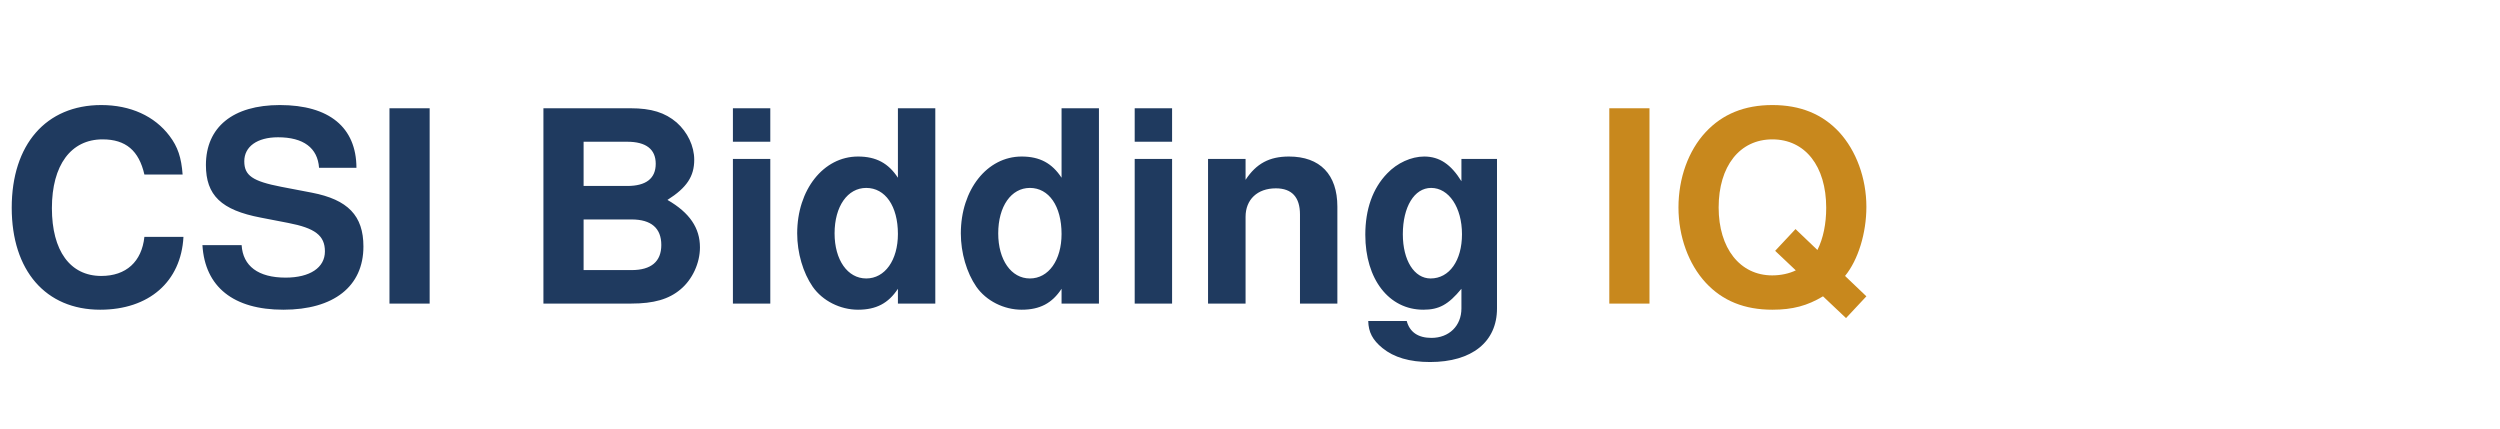
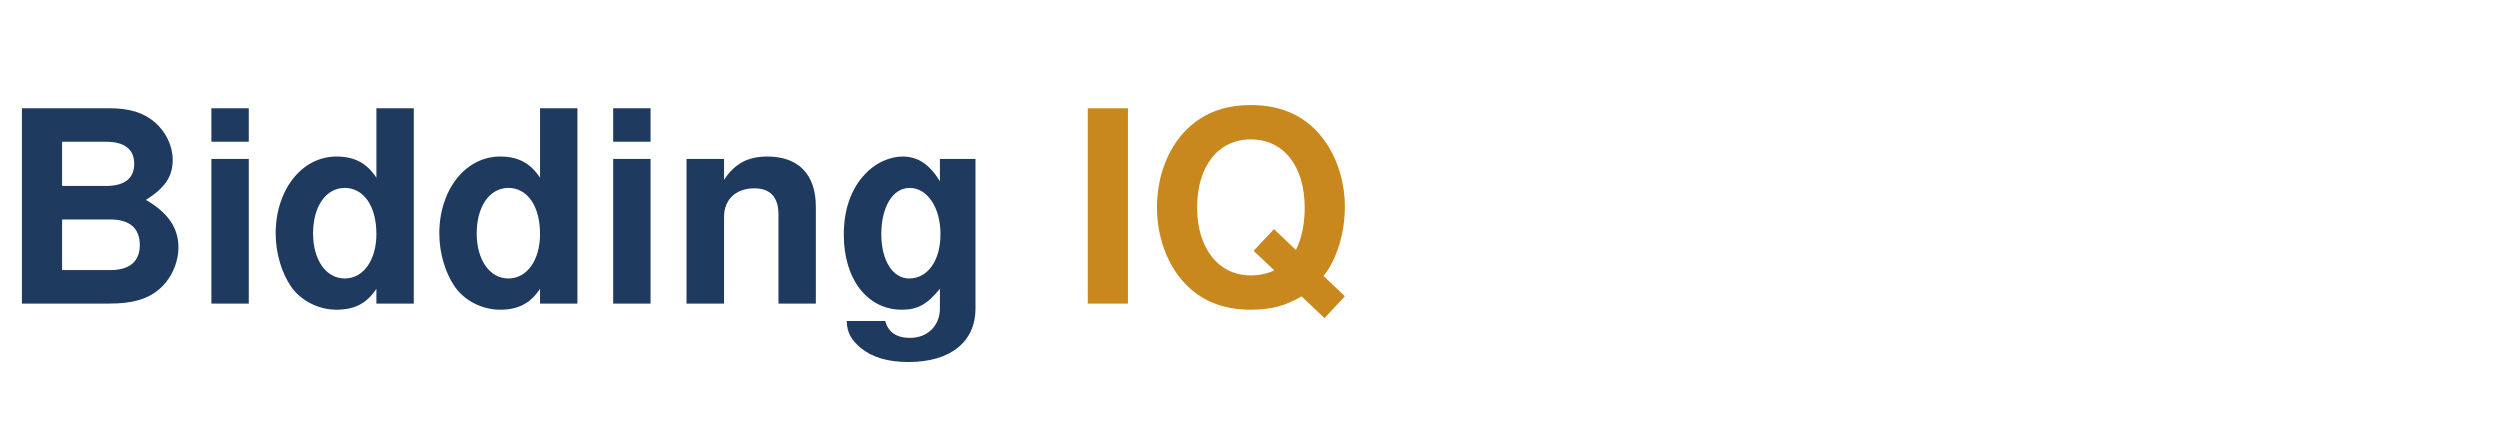
<svg xmlns="http://www.w3.org/2000/svg" width="280" height="48" viewBox="0 0 280 48">
-   <text x="0" y="34" font-family="Helvetica, Arial, sans-serif" font-size="30" font-weight="700" fill="#1f3a5f">CSI Bidding <tspan fill="#c8881d">IQ</tspan>
+   <text x="0" y="34" font-family="Helvetica, Arial, sans-serif" font-size="30" font-weight="700" fill="#1f3a5f">Bidding <tspan fill="#c8881d">IQ</tspan>
  </text>
</svg>
